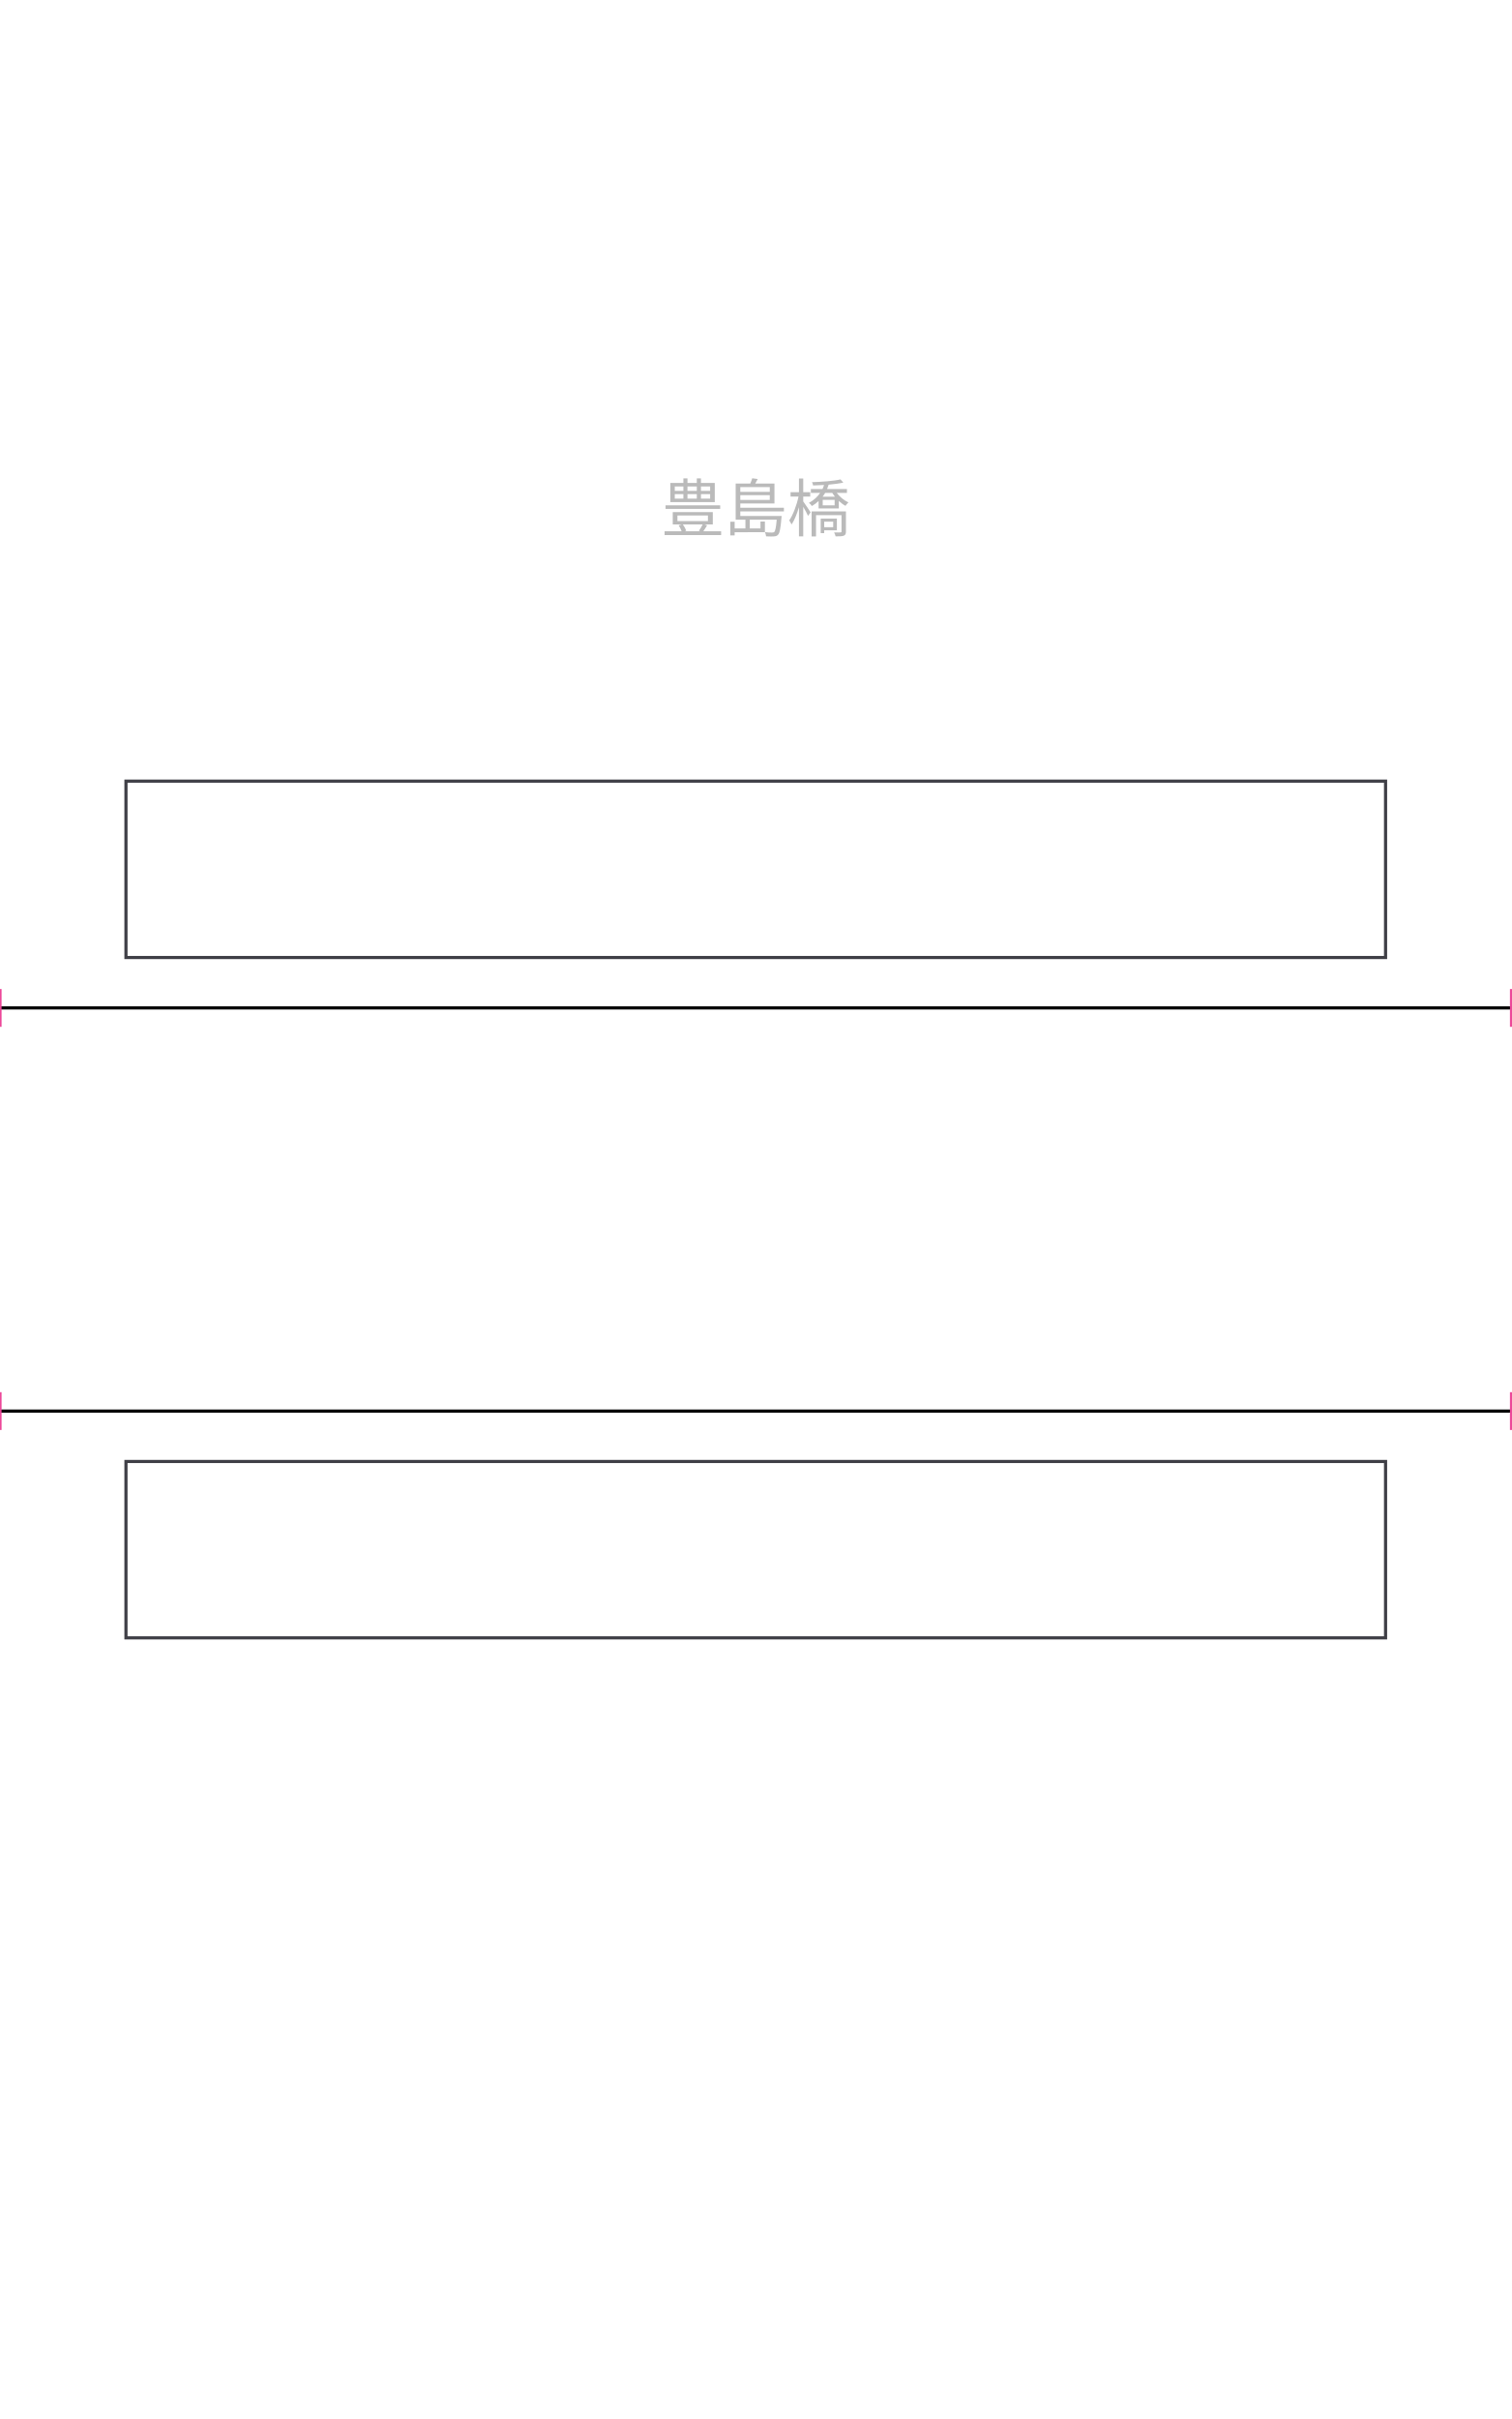
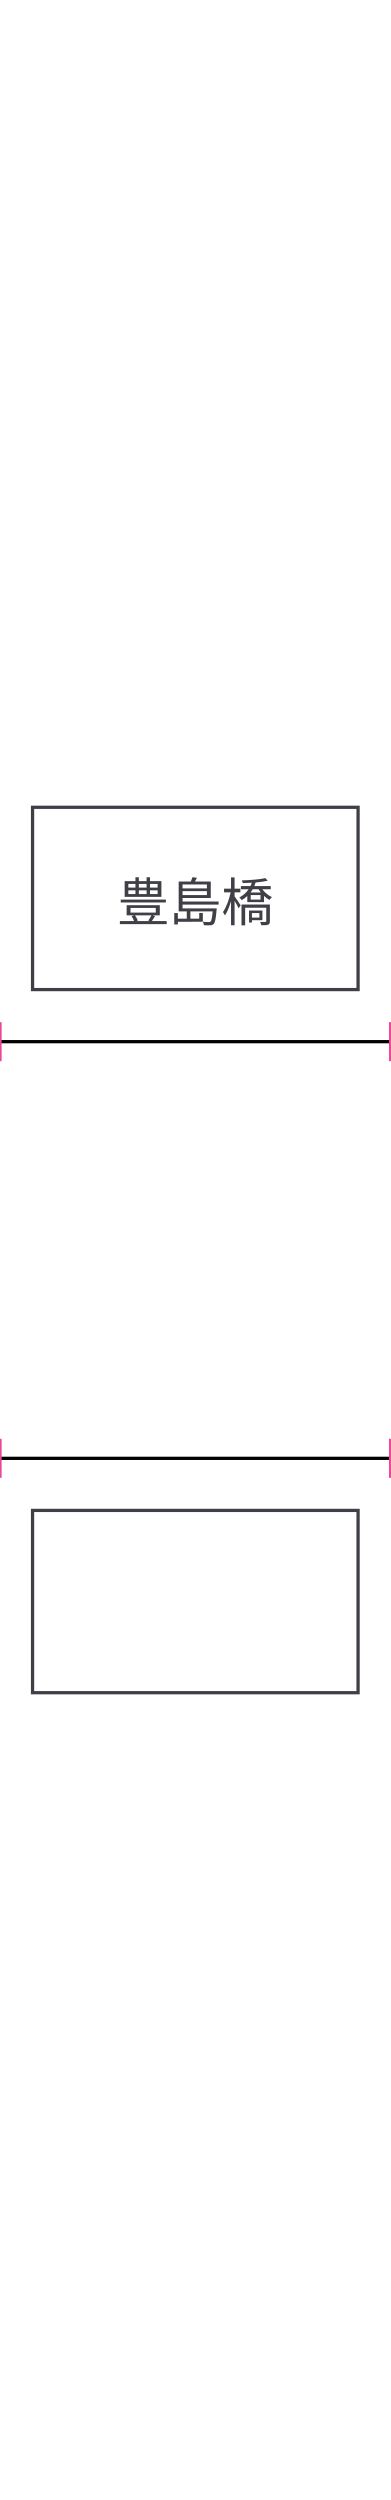
- <svg xmlns="http://www.w3.org/2000/svg" width="480" height="768" viewBox="0 0 480 768" style="background: transparent; color-scheme: light dark; color: light-dark(#000000, #ffffff);">
+ <svg xmlns="http://www.w3.org/2000/svg" width="120" height="768" viewBox="0 0 120 768" style="background: transparent; color-scheme: light dark; color: light-dark(#000000, #ffffff);">
  <g id="NT02_DT" data-cell-id="NT02_DT" fill="none" stroke="currentColor" stroke-width="1px">
-     <path d="M 0 320 L 480 320" vector-effect="non-scaling-stroke" />
+     <path d="M 0 320 L 120 320" vector-effect="non-scaling-stroke" />
  </g>
  <g id="NT02_UT" data-cell-id="NT02_UT" fill="none" stroke="currentColor" stroke-width="1px">
-     <path d="M 0 448 L 480 448" vector-effect="non-scaling-stroke" />
+     <path d="M 0 448 L 120 448" vector-effect="non-scaling-stroke" />
  </g>
  <g id="NT02_Platform_1" data-cell-id="NT02_Platform_1">
-     <rect x="40" y="248" width="400" height="56" fill="none" stroke="#3F3F46" stroke-width="1" />
+     <rect x="10" y="248" width="100" height="56" fill="none" stroke="#3F3F46" stroke-width="1" />
  </g>
  <g id="NT02_Platform_2" data-cell-id="NT02_Platform_2">
-     <rect x="40" y="464" width="400" height="56" fill="none" stroke="#3F3F46" stroke-width="1" />
+     <rect x="10" y="464" width="100" height="56" fill="none" stroke="#3F3F46" stroke-width="1" />
  </g>
-   <text id="NT02_Label_Station" data-cell-id="NT02_Label_Station" x="240" y="160" text-anchor="middle" dominant-baseline="central" font-family="Arial" font-size="20" fill="#BABABA">豊島橋</text>
+   <text id="NT02_Label_Station" data-cell-id="NT02_Label_Station" x="60" y="276" text-anchor="middle" dominant-baseline="central" font-family="Arial" font-size="16" fill="#3F3F46">豊島橋</text>
  <g id="NT02_Boundary_D_Start" data-cell-id="NT02_Boundary_D_Start" fill="none" stroke="#EC4899" stroke-width="1px">
    <path d="M 0 314 L 0 326" vector-effect="non-scaling-stroke" />
  </g>
  <g id="NT02_Boundary_D_End" data-cell-id="NT02_Boundary_D_End" fill="none" stroke="#EC4899" stroke-width="1px">
-     <path d="M 480 314 L 480 326" vector-effect="non-scaling-stroke" />
+     <path d="M 120 314 L 120 326" vector-effect="non-scaling-stroke" />
  </g>
  <g id="NT02_Boundary_U_Start" data-cell-id="NT02_Boundary_U_Start" fill="none" stroke="#EC4899" stroke-width="1px">
    <path d="M 0 442 L 0 454" vector-effect="non-scaling-stroke" />
  </g>
  <g id="NT02_Boundary_U_End" data-cell-id="NT02_Boundary_U_End" fill="none" stroke="#EC4899" stroke-width="1px">
-     <path d="M 480 442 L 480 454" vector-effect="non-scaling-stroke" />
+     <path d="M 120 442 L 120 454" vector-effect="non-scaling-stroke" />
  </g>
</svg>
